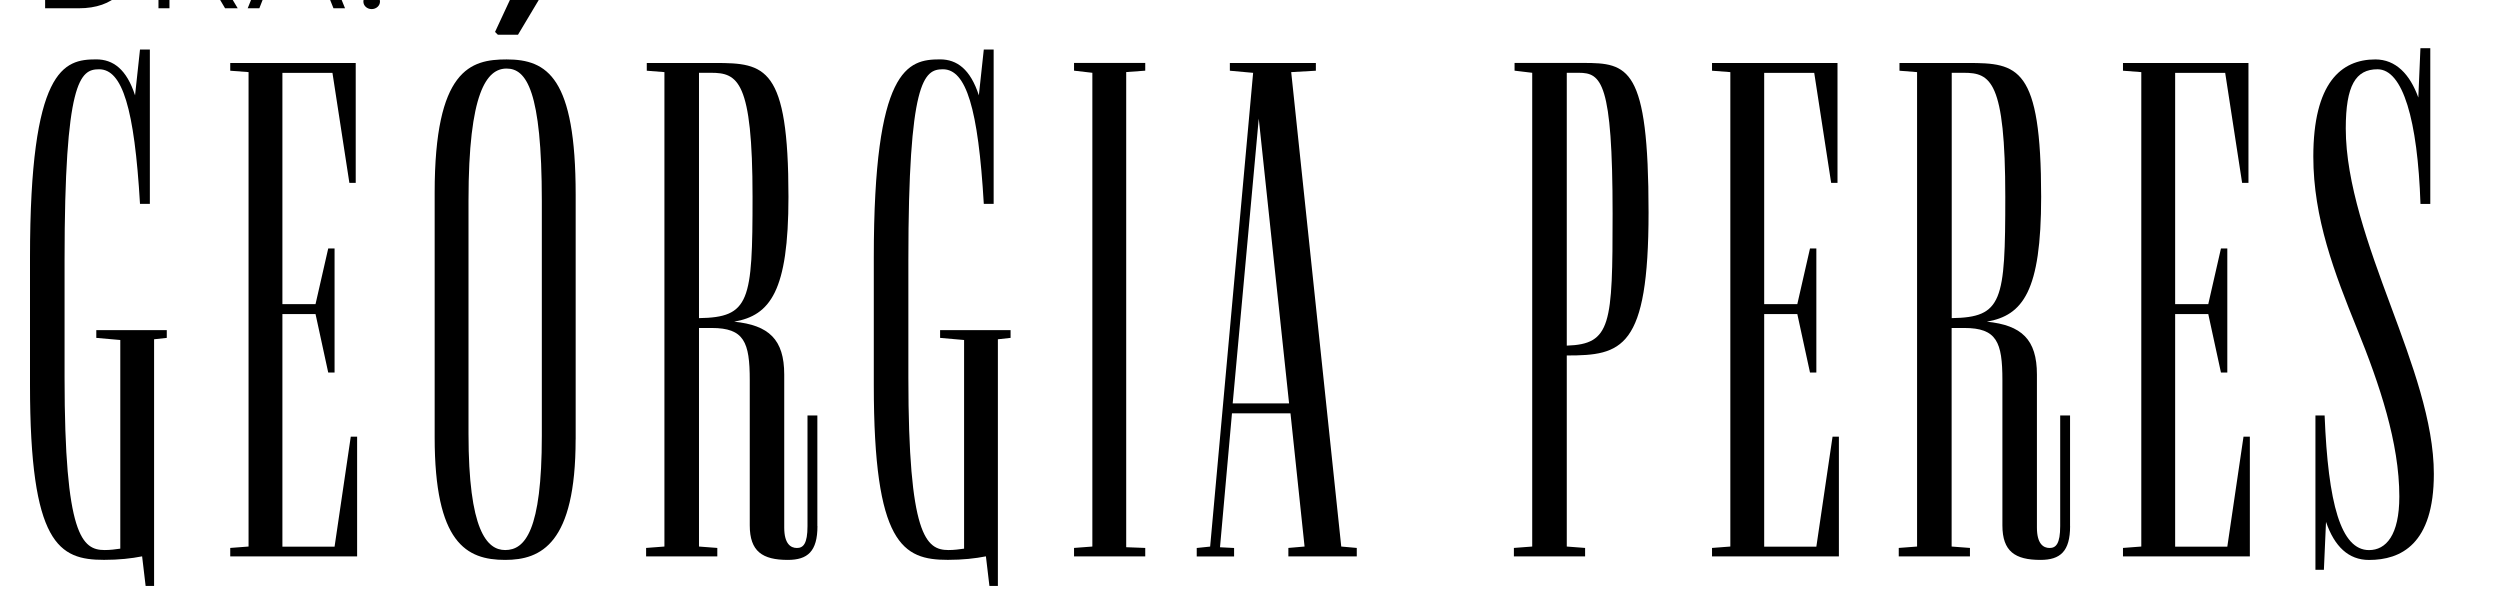
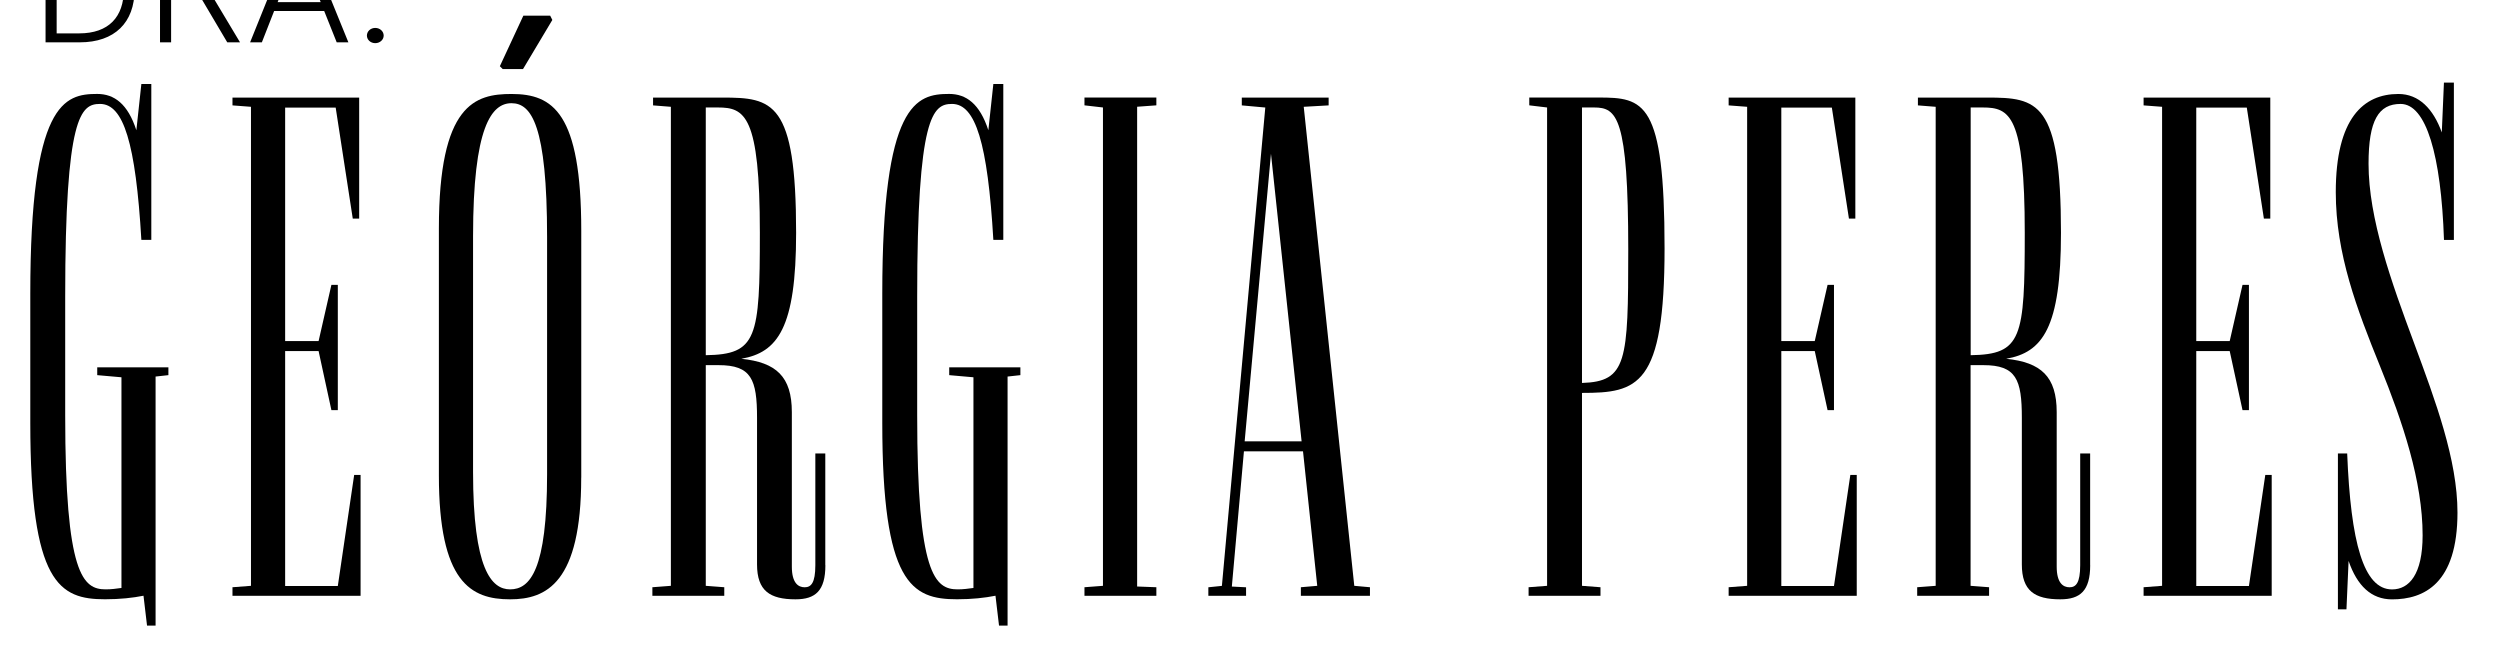
- <svg xmlns="http://www.w3.org/2000/svg" viewBox="245 495 520 128" aria-label="Dra. Georgia Peres">
+ <svg xmlns="http://www.w3.org/2000/svg" viewBox="245 488 515 135" aria-label="Dra. Georgia Peres">
  <defs>
    <style>.cls-1 { font-family: "Inter", "Poppins", sans-serif; font-size: 29.8px; font-weight: 300; }</style>
  </defs>
  <g>
    <path d="M277.05,565.56v51.32h-1.76l-.73-6.16c-2.2.44-4.84.73-7.92.73-9.38,0-15.4-3.23-15.4-36.36v-26.54c0-39.44,7.04-41.2,13.78-41.2,3.52,0,6.31,2.05,8.07,7.48l1.03-9.53h2.05v32.11h-2.05c-1.17-19.94-3.67-28-8.51-28-3.96,0-7.18,2.35-7.18,39.74v24.34c0,32.99,3.66,35.92,8.36,35.92,1.17,0,2.2-.15,3.23-.29v-43.4l-4.99-.44v-1.61h14.66v1.61l-2.64.29Z" />
    <path d="M319.28,610.73h-26.39v-1.76l3.81-.29v-98.68l-3.81-.29v-1.61h26.1v24.93h-1.32l-3.52-22.87h-10.41v48.1h6.89l2.64-11.58h1.32v25.81h-1.32l-2.64-12.17h-6.89v48.39h10.85l3.37-22.88h1.32v24.93Z" />
    <path d="M364.73,586.39c0,21.7-7.18,25.07-14.66,25.07-8.07,0-14.66-3.52-14.66-25.51v-50.88c0-25.66,7.48-27.71,14.96-27.71,8.51,0,14.37,3.81,14.37,28.15v50.88ZM342.45,585.22c0,20.09,3.81,24.19,7.63,24.19,4.1,0,7.62-3.96,7.62-23.75v-48.83c0-23.02-3.23-27.57-7.33-27.57s-7.92,4.84-7.92,27.42v48.53ZM358.78,492.11l-6.04,10.12h-4.18l-.59-.59,4.84-10.41h5.53l.44.88Z" />
    <path d="M415.03,604.42c0,5.28-2.05,7.04-6.16,7.04-5.28,0-7.92-1.76-7.92-7.18v-30.21c0-7.92-1.17-10.85-7.92-10.85h-2.64v45.46l3.81.29v1.76h-14.81v-1.76l3.81-.29v-98.68l-3.67-.29v-1.61h14.22c10.41,0,15.25.73,15.25,27.86,0,19.65-3.81,24.63-11.29,25.95,7.18.73,10.41,3.66,10.41,11v31.82c0,3.37,1.32,4.25,2.64,4.25s2.2-.88,2.2-4.55v-23.02h2.05v23.02ZM390.39,561.17c10.56-.15,11.14-3.52,11.14-25.22,0-24.19-3.08-25.81-8.65-25.81h-2.49v51.03Z" />
    <path d="M452.56,565.56v51.32h-1.76l-.73-6.16c-2.2.44-4.84.73-7.92.73-9.38,0-15.4-3.23-15.4-36.36v-26.54c0-39.44,7.04-41.2,13.78-41.2,3.52,0,6.31,2.05,8.07,7.48l1.03-9.53h2.05v32.11h-2.05c-1.17-19.94-3.67-28-8.51-28-3.96,0-7.18,2.35-7.18,39.74v24.34c0,32.99,3.66,35.92,8.36,35.92,1.17,0,2.2-.15,3.23-.29v-43.4l-4.99-.44v-1.61h14.66v1.61l-2.64.29Z" />
    <path d="M479.25,608.82l3.96.15v1.76h-14.81v-1.76l3.81-.29v-98.54l-3.81-.44v-1.61h14.81v1.61l-3.96.29v98.83Z" />
    <path d="M527.2,610.73h-14.22v-1.76l3.37-.29-2.93-27.71h-12.17l-2.49,27.86,2.93.15v1.76h-7.77v-1.76l2.79-.29,8.94-98.54-4.84-.44v-1.61h17.89v1.61l-5.13.29,10.41,98.68,3.23.29v1.76ZM506.82,519.67l-5.42,59.24h11.73l-6.31-59.24Z" />
    <path d="M574.27,508.09c9.38,0,13.63.73,13.63,31.08,0,28.45-5.57,29.77-17.01,29.77v39.74l3.81.29v1.76h-14.81v-1.76l3.81-.29v-98.54l-3.67-.44v-1.61h14.22ZM570.89,566.89c9.24-.29,9.53-4.4,9.53-27.42,0-27.42-2.35-29.33-7.04-29.33h-2.49v56.75Z" />
    <path d="M627.49,610.73h-26.39v-1.76l3.81-.29v-98.68l-3.81-.29v-1.61h26.1v24.93h-1.32l-3.52-22.87h-10.41v48.1h6.89l2.64-11.58h1.32v25.81h-1.32l-2.64-12.17h-6.89v48.39h10.85l3.37-22.88h1.32v24.93Z" />
    <path d="M675.58,604.42c0,5.28-2.05,7.04-6.16,7.04-5.28,0-7.92-1.76-7.92-7.18v-30.21c0-7.92-1.17-10.85-7.92-10.85h-2.64v45.46l3.81.29v1.76h-14.81v-1.76l3.81-.29v-98.68l-3.66-.29v-1.61h14.22c10.41,0,15.25.73,15.25,27.86,0,19.65-3.81,24.63-11.29,25.95,7.19.73,10.41,3.66,10.41,11v31.82c0,3.37,1.32,4.25,2.64,4.25s2.2-.88,2.2-4.55v-23.02h2.05v23.02ZM650.95,561.17c10.56-.15,11.15-3.52,11.15-25.22,0-24.19-3.08-25.81-8.65-25.81h-2.49v51.03Z" />
    <path d="M712.97,610.73h-26.39v-1.76l3.81-.29v-98.68l-3.81-.29v-1.61h26.1v24.93h-1.32l-3.52-22.87h-10.41v48.1h6.89l2.64-11.58h1.32v25.81h-1.32l-2.64-12.17h-6.89v48.39h10.85l3.37-22.88h1.32v24.93Z" />
    <path d="M748.46,537.41c-.59-17.45-3.66-28-8.94-28-4.54,0-6.6,3.37-6.6,12.32,0,11.29,4.69,24.34,9.38,36.95,4.4,11.88,8.94,24.05,8.94,34.9,0,14.66-6.89,17.89-13.49,17.89-4.25,0-7.18-2.79-8.94-7.92l-.44,9.97h-1.76v-32.11h1.91c.73,18.33,3.37,28.01,9.24,28.01,3.52,0,6.3-3.08,6.3-11.15,0-11.14-4.1-23.32-8.8-34.9-4.69-11.58-9.09-23.02-9.09-35.78,0-15.25,5.72-20.23,12.9-20.23,4.25,0,7.19,3.08,8.94,7.92l.44-10.26h2.05v32.4h-2.05Z" />
  </g>
  <text class="cls-1" transform="translate(251.24 496.72) scale(1.1 1)">
    <tspan x="0" y="0">DRA.</tspan>
  </text>
</svg>
